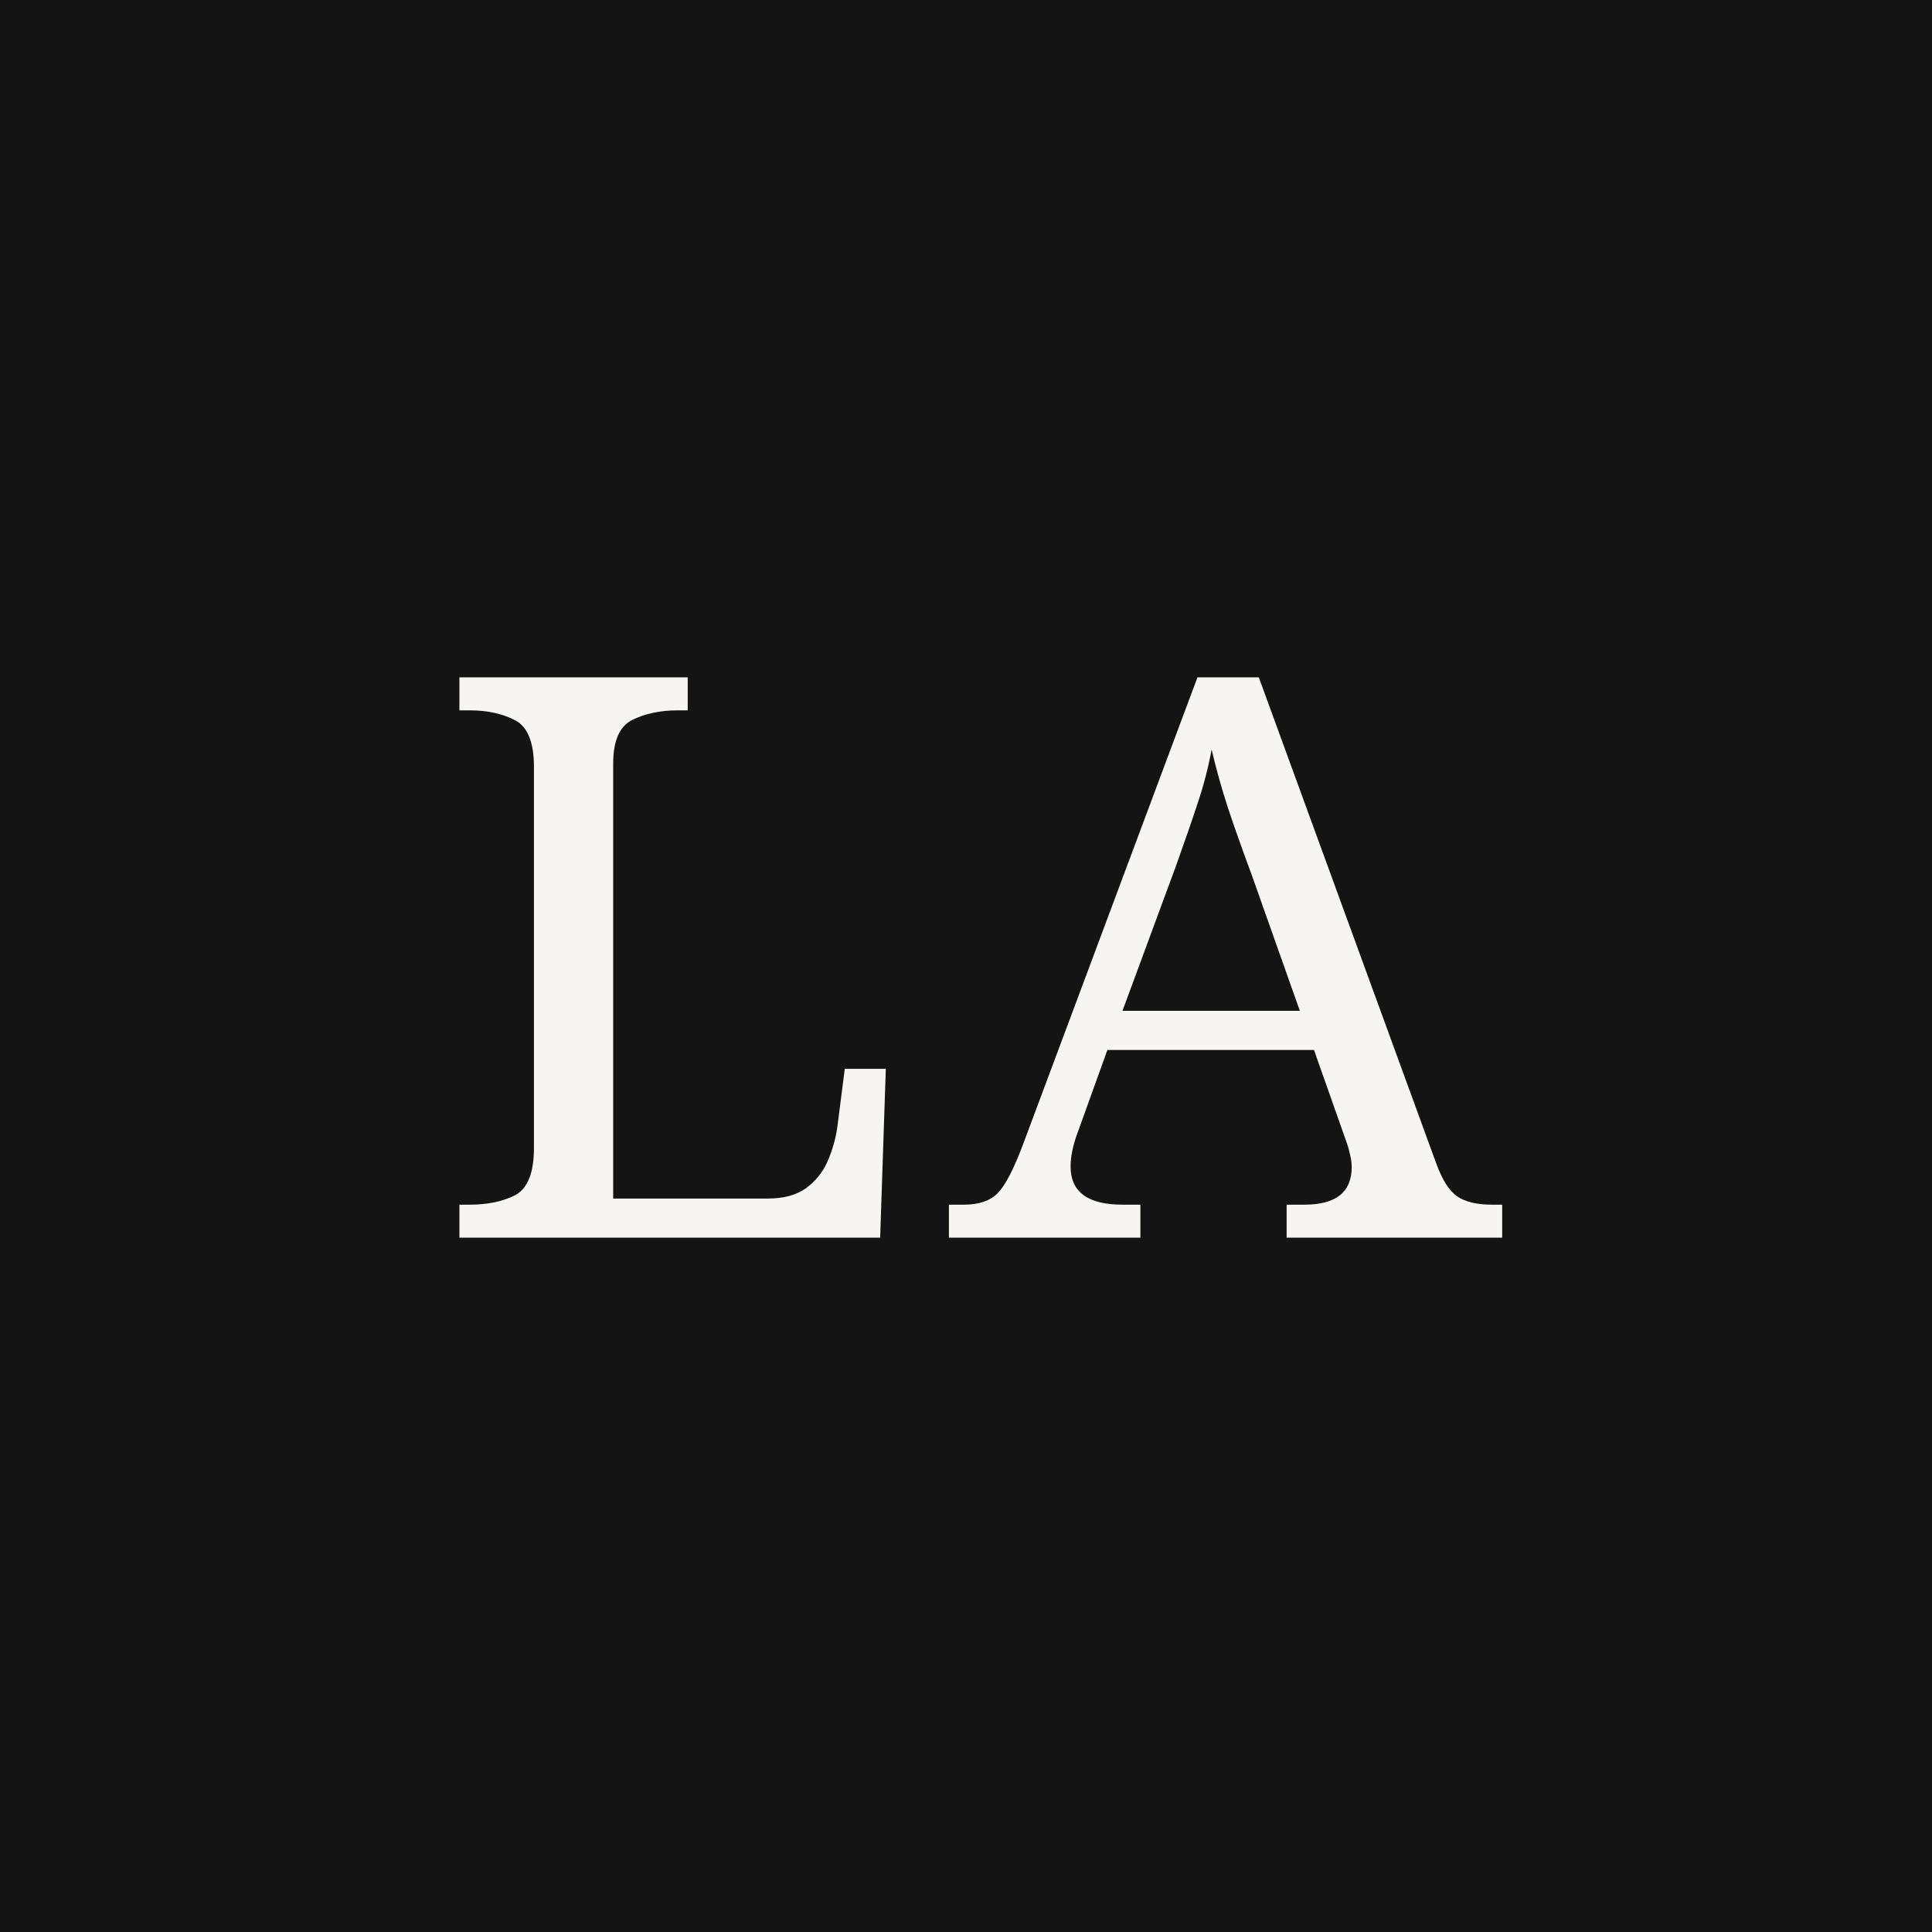
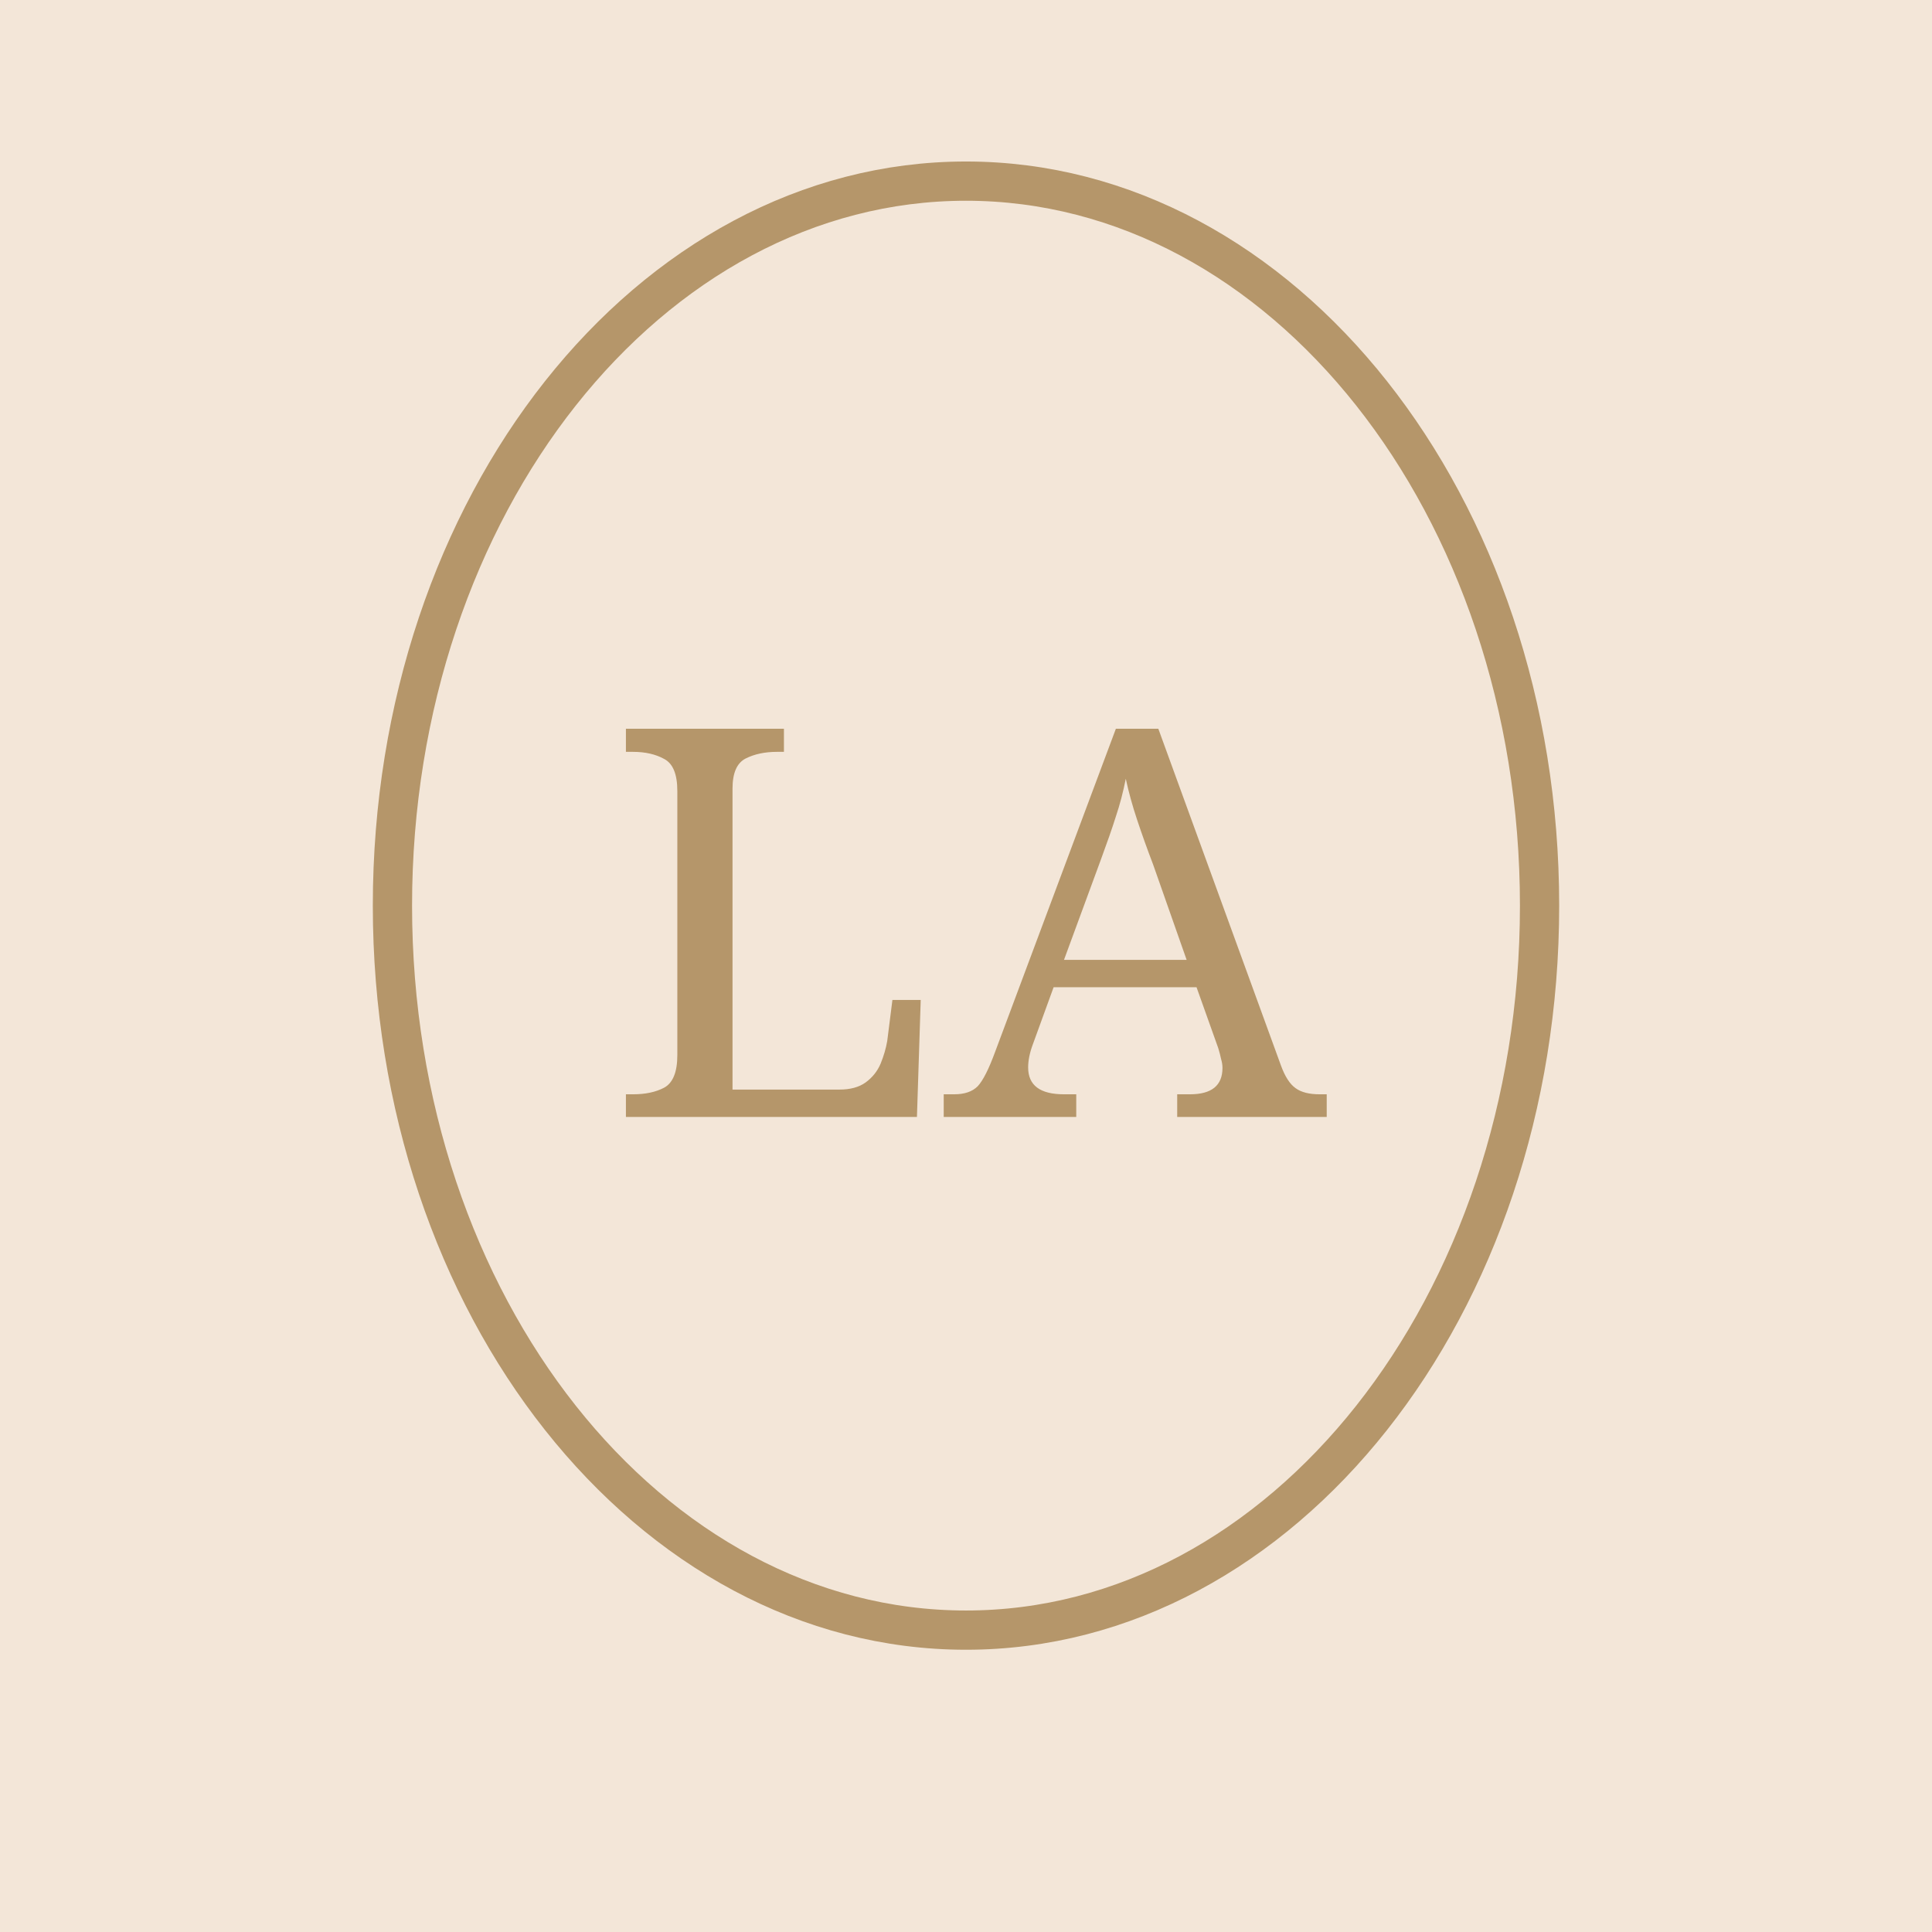
<svg xmlns="http://www.w3.org/2000/svg" viewBox="0 0 64 64">
-   <rect width="64" height="64" fill="#141414" />
-   <text x="32" y="41" font-family="'Cormorant Garamond', Georgia, serif" font-size="26" letter-spacing="1" fill="#F7F5F2" text-anchor="middle">LA</text>
+   <rect width="64" height="64" fill="#F3E6D8" />
+   <ellipse cx="32" cy="30" rx="19" ry="24" fill="none" stroke="#B5966A" stroke-width="1.3" />
+   <text x="32" y="37" font-family="'Cormorant Garamond', Georgia, serif" font-size="18" fill="#B5966A" text-anchor="middle">LA</text>
</svg>
